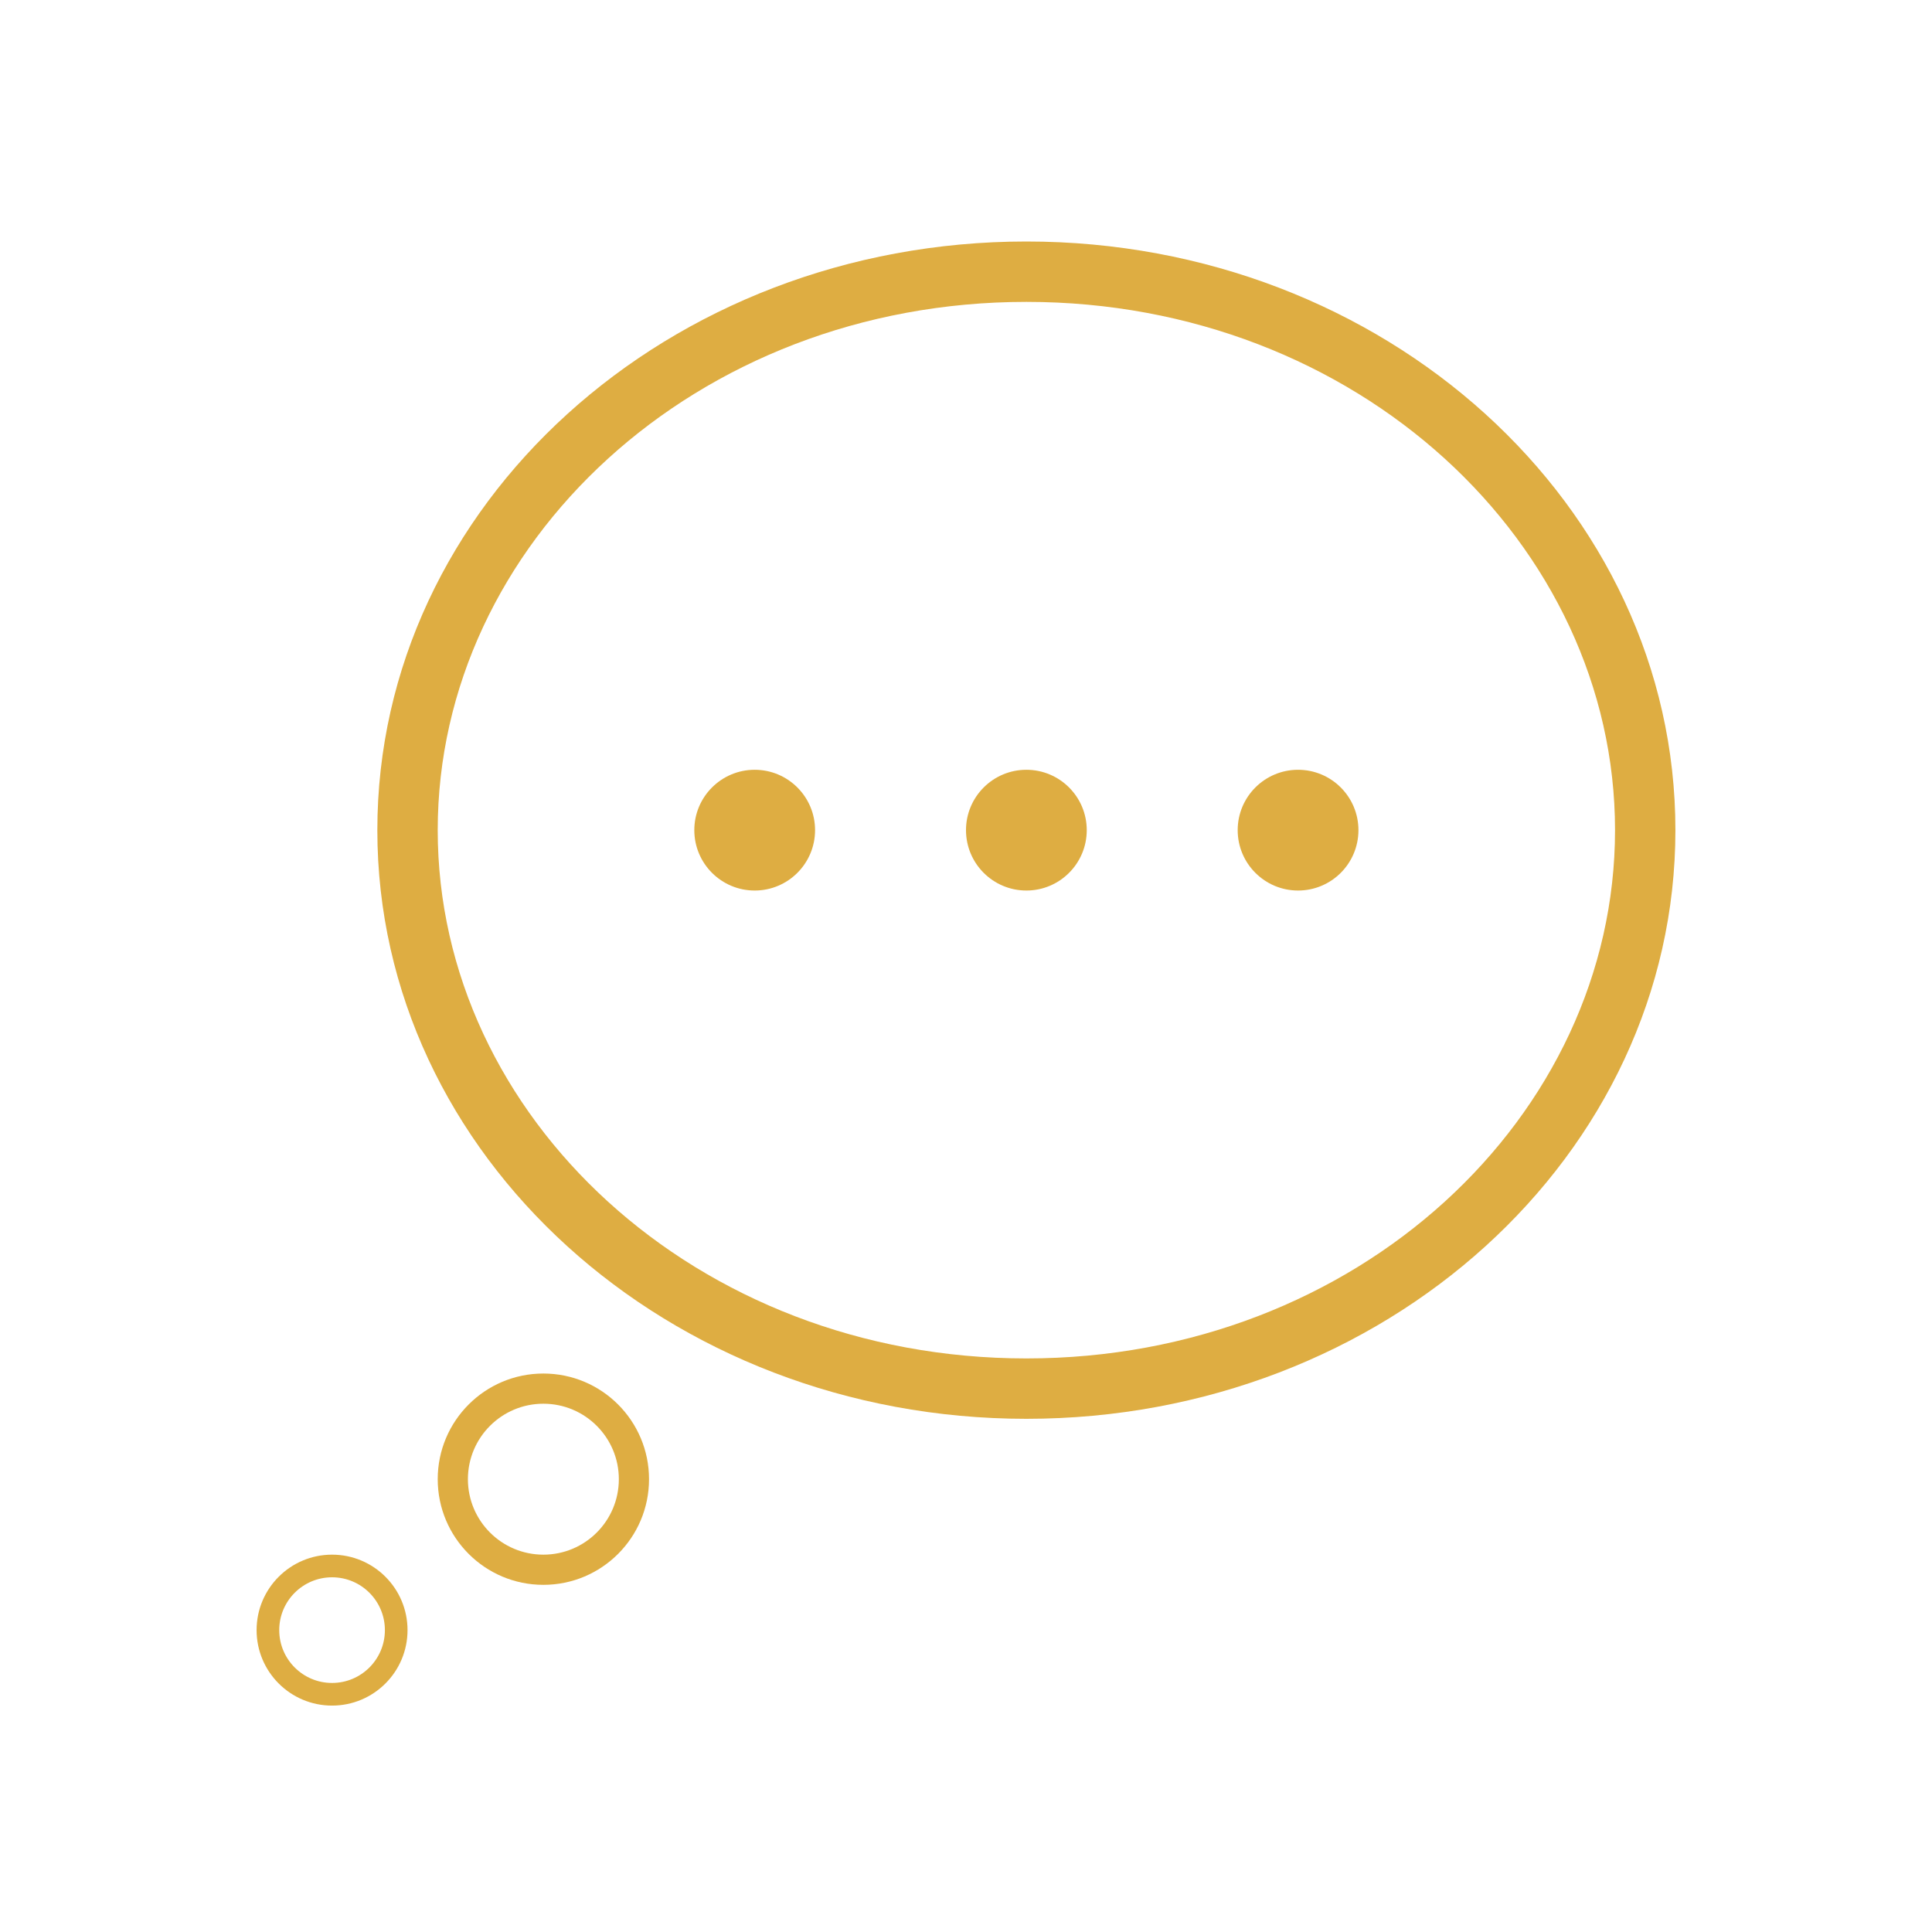
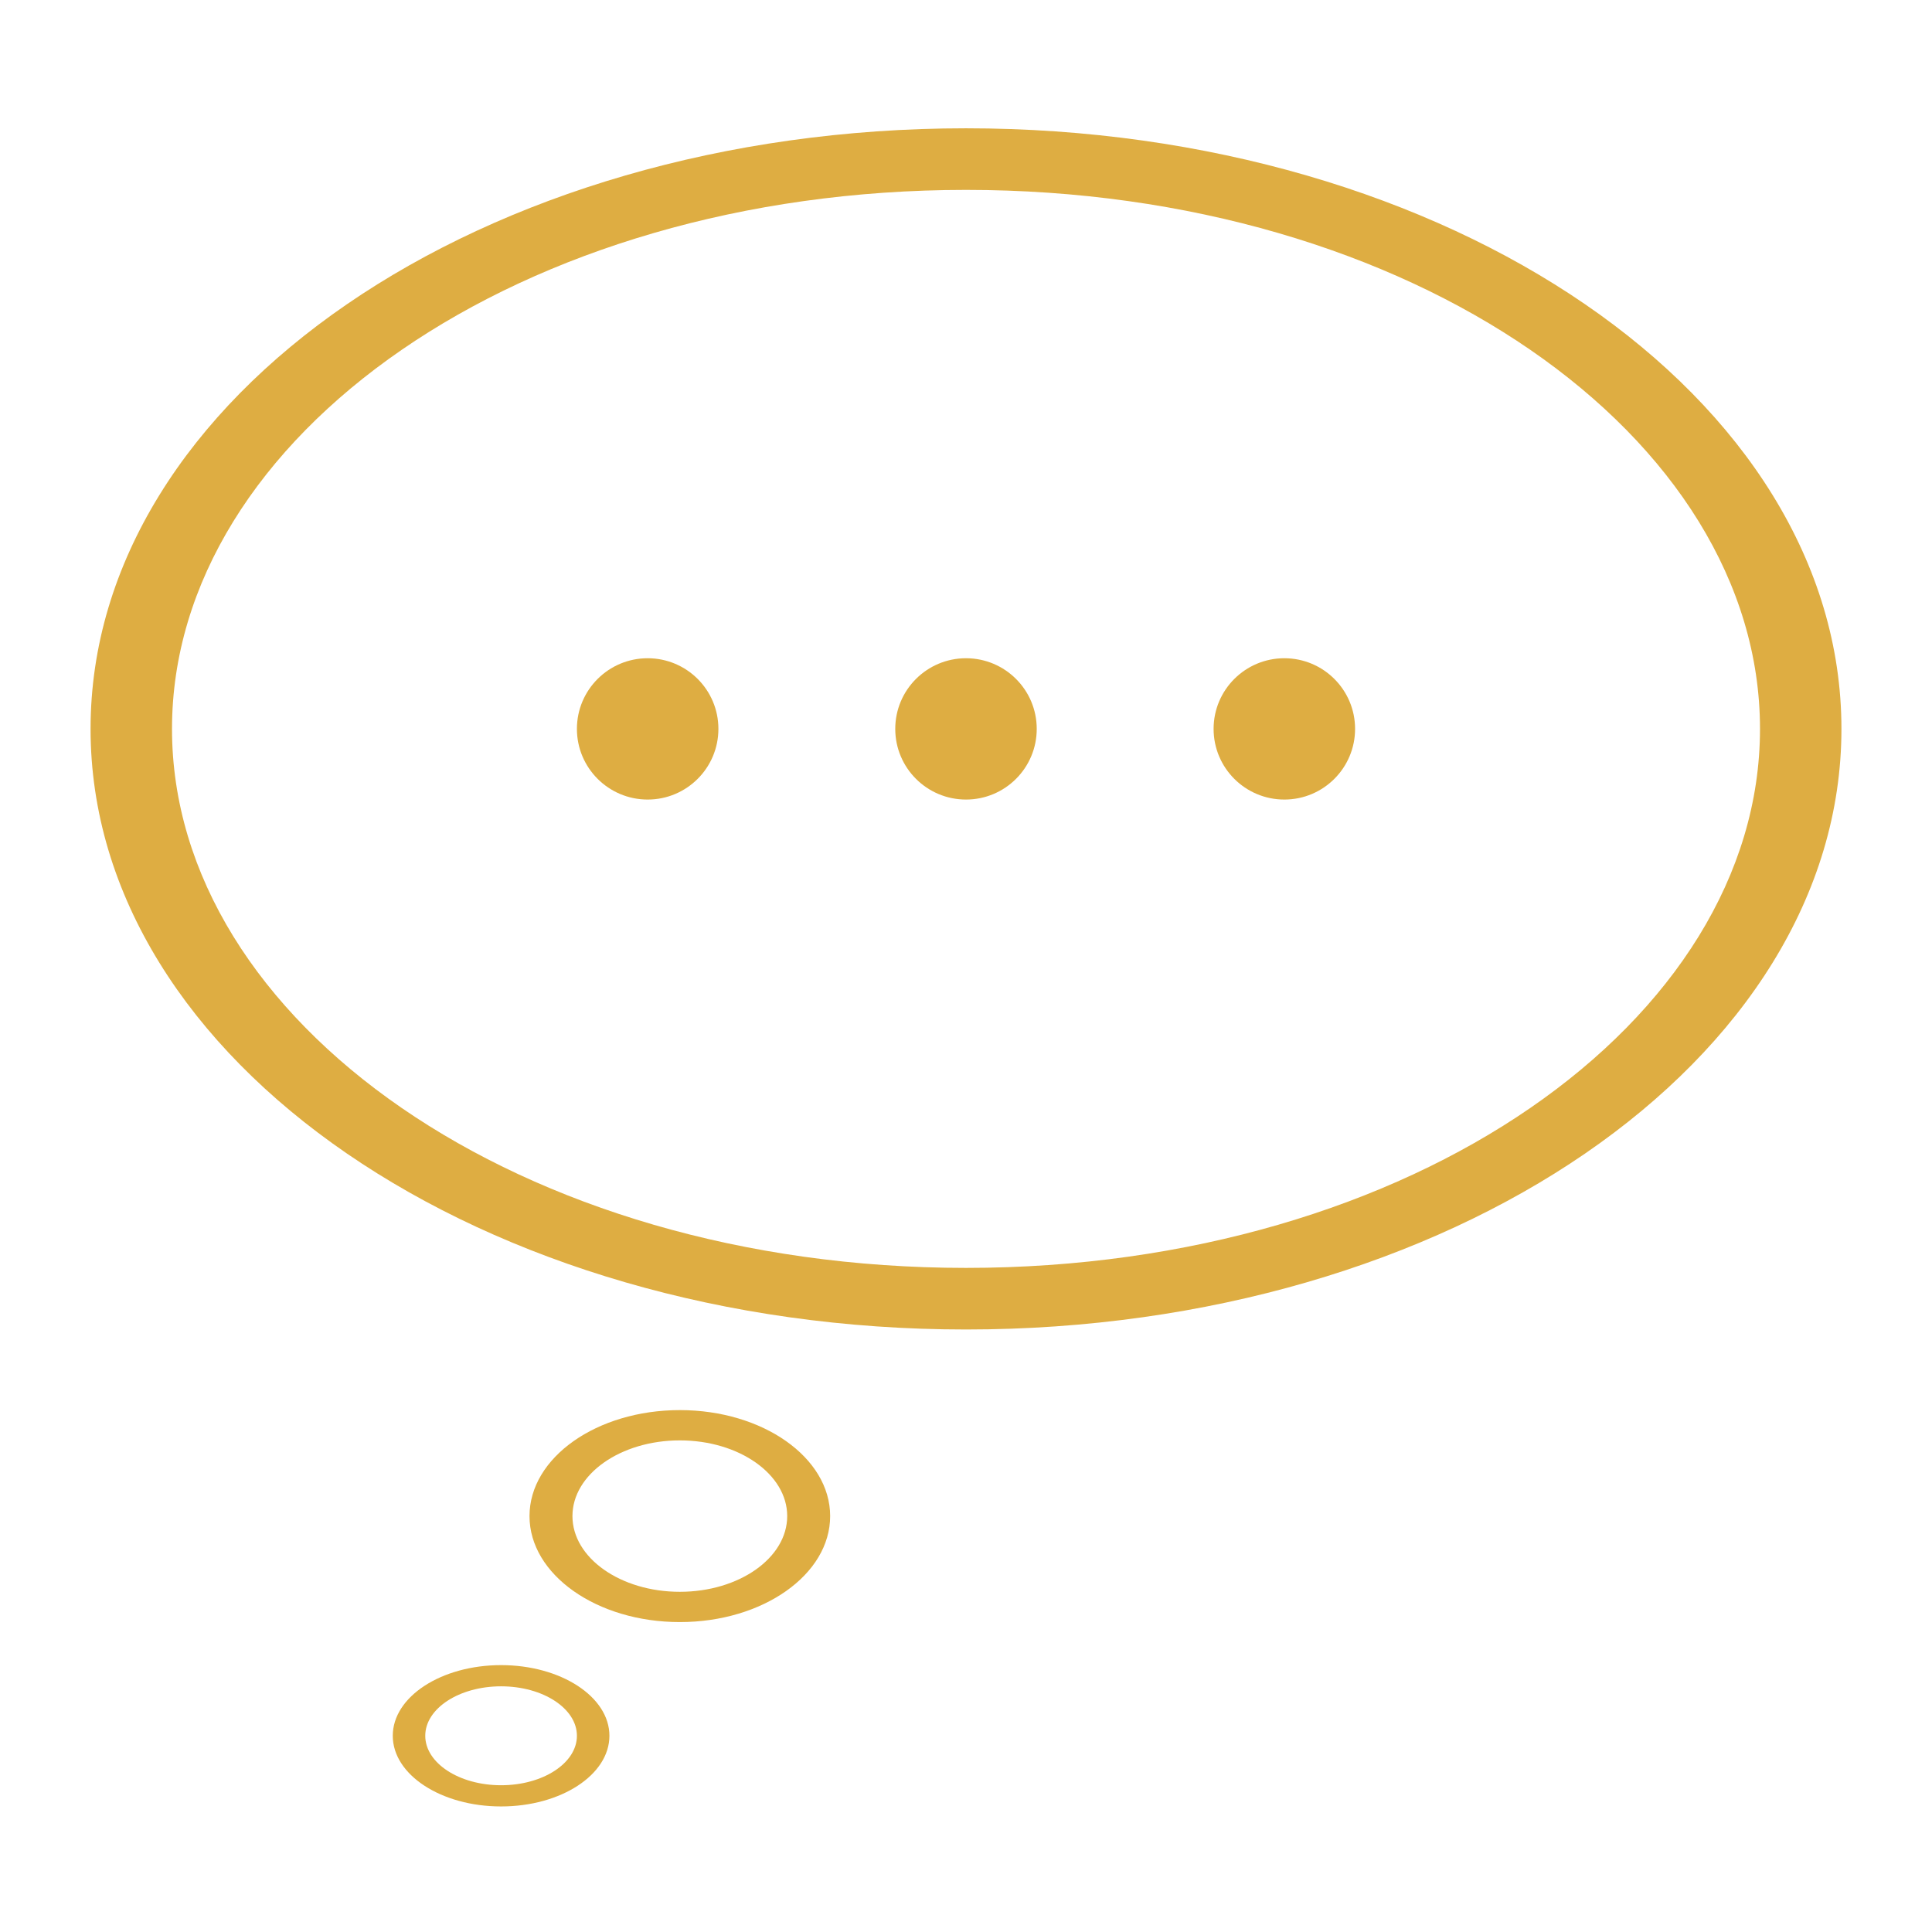
<svg xmlns="http://www.w3.org/2000/svg" width="256" height="256" viewBox="0 0 256 256" fill="none">
-   <path d="M44 206C49.523 206 54 210.477 54 216C54 221.523 49.523 226 44 226C38.477 226 34 221.523 34 216C34 210.477 38.477 206 44 206ZM44 209C40.134 209 37 212.134 37 216C37 219.866 40.134 223 44 223C47.866 223 51 219.866 51 216C51 212.134 47.866 209 44 209Z" fill="#DEAD42" />
-   <path d="M72 182C79.732 182 86 188.268 86 196C86 203.732 79.732 210 72 210C64.268 210 58 203.732 58 196C58 188.268 64.268 182 72 182ZM72 186C66.477 186 62 190.477 62 196C62 201.523 66.477 206 72 206C77.523 206 82 201.523 82 196C82 190.477 77.523 186 72 186Z" fill="#DEAD42" />
-   <path d="M136 32C183.496 32 222 66.922 222 110C222 153.078 183.496 188 136 188C88.504 188 50 153.078 50 110C50 66.922 88.504 32 136 32ZM136 40C92.169 40 58 72.057 58 110C58 147.943 92.169 180 136 180C179.831 180 214 147.943 214 110C214 72.057 179.831 40 136 40Z" fill="#DEAD42" />
-   <path d="M108 110C108 114.418 104.418 118 100 118C95.582 118 92 114.418 92 110C92 105.582 95.582 102 100 102C104.418 102 108 105.582 108 110Z" fill="#DEAD42" />
-   <path d="M144 110C144 114.418 140.418 118 136 118C131.582 118 128 114.418 128 110C128 105.582 131.582 102 136 102C140.418 102 144 105.582 144 110Z" fill="#DEAD42" />
-   <path d="M180 110C180 114.418 176.418 118 172 118C167.582 118 164 114.418 164 110C164 105.582 167.582 102 172 102C176.418 102 180 105.582 180 110Z" fill="#DEAD42" />
+   <path d="M66.397 220.637C74.324 220.637 80.751 224.829 80.751 230C80.751 235.171 74.324 239.363 66.397 239.363C58.47 239.363 52.044 235.171 52.044 230C52.044 224.829 58.47 220.637 66.397 220.637ZM66.397 223.446C60.848 223.446 56.349 226.38 56.349 230C56.349 233.62 60.848 236.554 66.397 236.554C71.946 236.554 76.444 233.62 76.444 230C76.444 226.38 71.946 223.446 66.397 223.446Z" fill="#DEAD42" />
+   <path d="M90.081 186.846C101.082 186.846 110 193.134 110 200.89C110 208.646 101.082 214.934 90.081 214.934C79.08 214.934 70.162 208.646 70.162 200.89C70.162 193.134 79.08 186.846 90.081 186.846ZM90.081 190.859C82.223 190.859 75.853 195.35 75.853 200.89C75.853 206.43 82.223 210.922 90.081 210.922C97.939 210.922 104.309 206.43 104.309 200.89C104.309 195.35 97.939 190.859 90.081 190.859Z" fill="#DEAD42" />
+   <path d="M128 17C192.065 17 244 52.63 244 96.582C244 140.535 192.065 176.165 128 176.165C63.935 176.165 12 140.535 12 96.582C12 52.63 63.935 17 128 17ZM128 25.162C68.879 25.162 22.791 57.87 22.791 96.582C22.791 135.295 68.879 168.003 128 168.003C187.121 168.003 233.209 135.295 233.209 96.582C233.209 57.87 187.121 25.162 128 25.162Z" fill="#DEAD42" />
+   <path d="M95.192 96.582C95.192 101.753 90.995 105.945 85.818 105.945C80.641 105.945 76.444 101.753 76.444 96.582C76.444 91.412 80.641 87.22 85.818 87.22C90.995 87.22 95.192 91.412 95.192 96.582Z" fill="#DEAD42" />
+   <path d="M137.373 96.582C137.373 101.753 133.177 105.945 128 105.945C122.823 105.945 118.626 101.753 118.626 96.582C118.626 91.412 122.823 87.22 128 87.22C133.177 87.22 137.373 91.412 137.373 96.582Z" fill="#DEAD42" />
+   <path d="M179.555 96.582C179.555 101.753 175.358 105.945 170.181 105.945C165.004 105.945 160.808 101.753 160.808 96.582C160.808 91.412 165.004 87.22 170.181 87.22C175.358 87.22 179.555 91.412 179.555 96.582Z" fill="#DEAD42" />
</svg>
